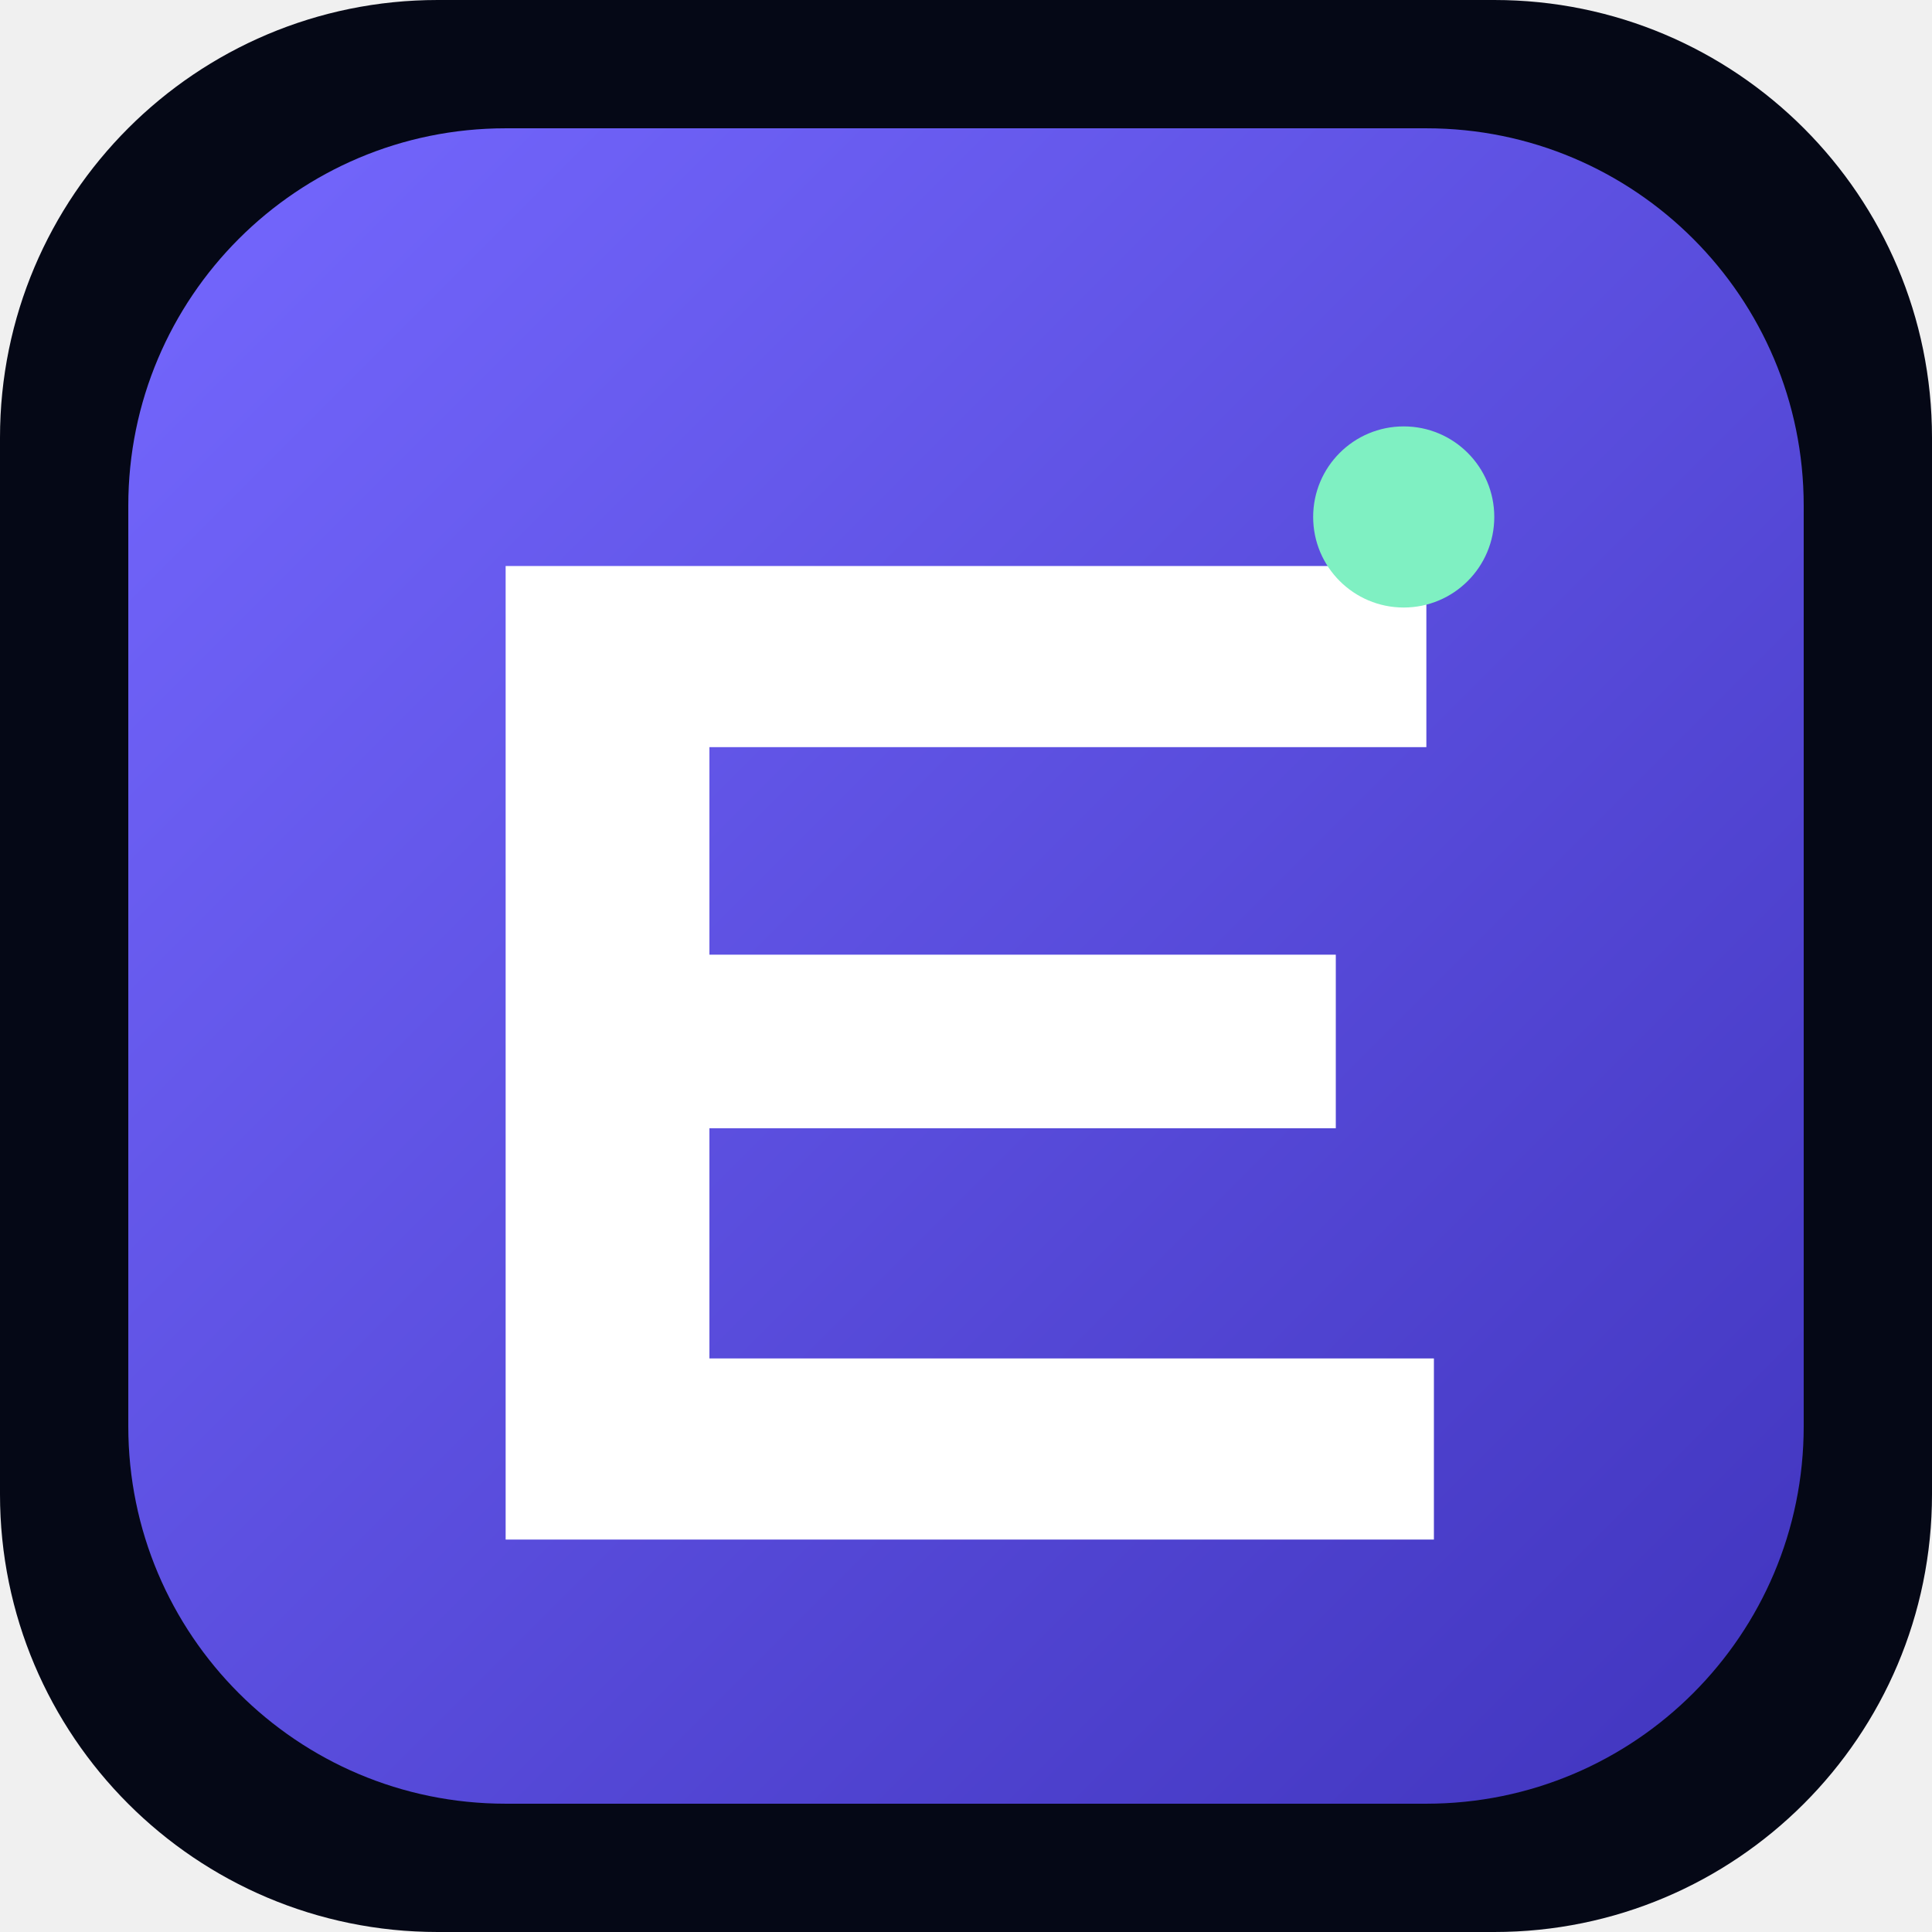
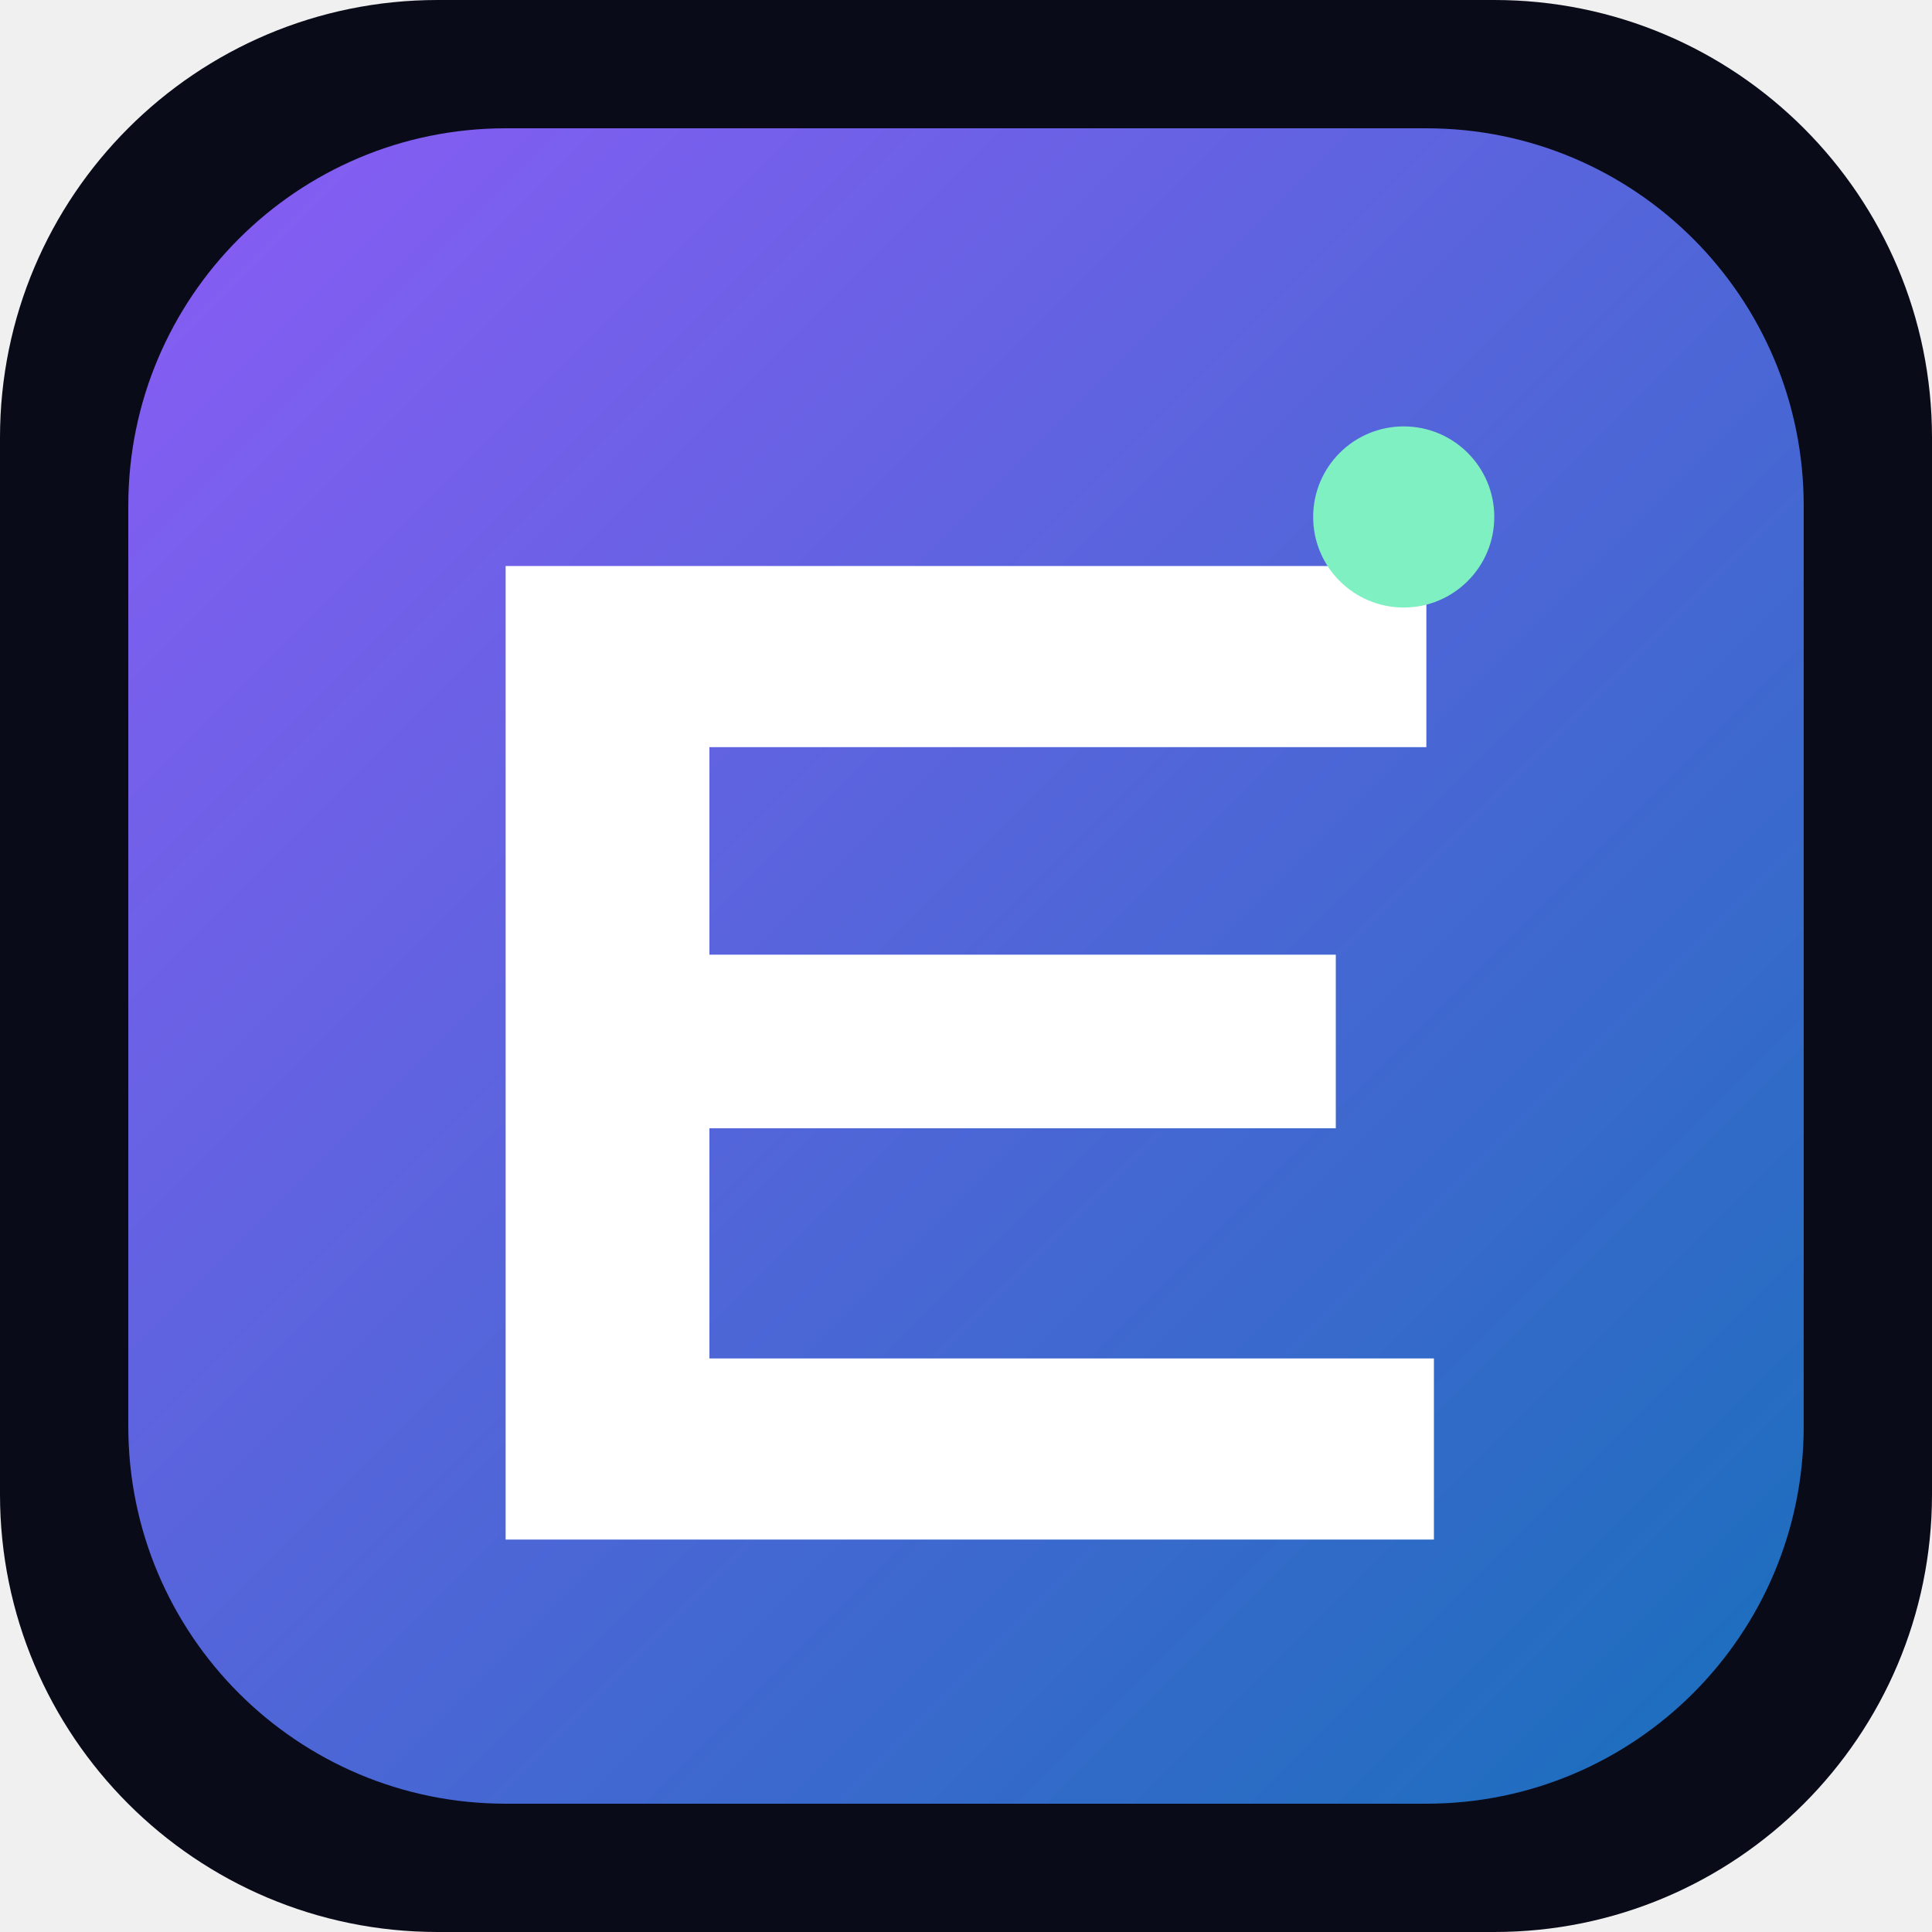
<svg xmlns="http://www.w3.org/2000/svg" viewBox="0 0 512 512">
  <defs>
    <linearGradient id="g" x1="0" y1="0" x2="1" y2="1">
-       <stop offset="0" stop-color="#7568ff" />
-       <stop offset="1" stop-color="#4034bd" />
+       <stop offset="0" stop-color="#8b5cf6" />
+       <stop offset="1" stop-color="#176fbb" />
    </linearGradient>
  </defs>
-   <rect width="512" height="512" rx="116" fill="#050816" />
+   <rect width="512" height="512" rx="116" fill="#090b18" />
  <rect x="34" y="34" width="444" height="444" rx="100" fill="url(#g)" />
  <path d="M134 150h244v48H188v55h166v46H188v61h192v48H134z" fill="#fff" />
  <circle cx="372" cy="137" r="24" fill="#7ff0c2" />
</svg>
